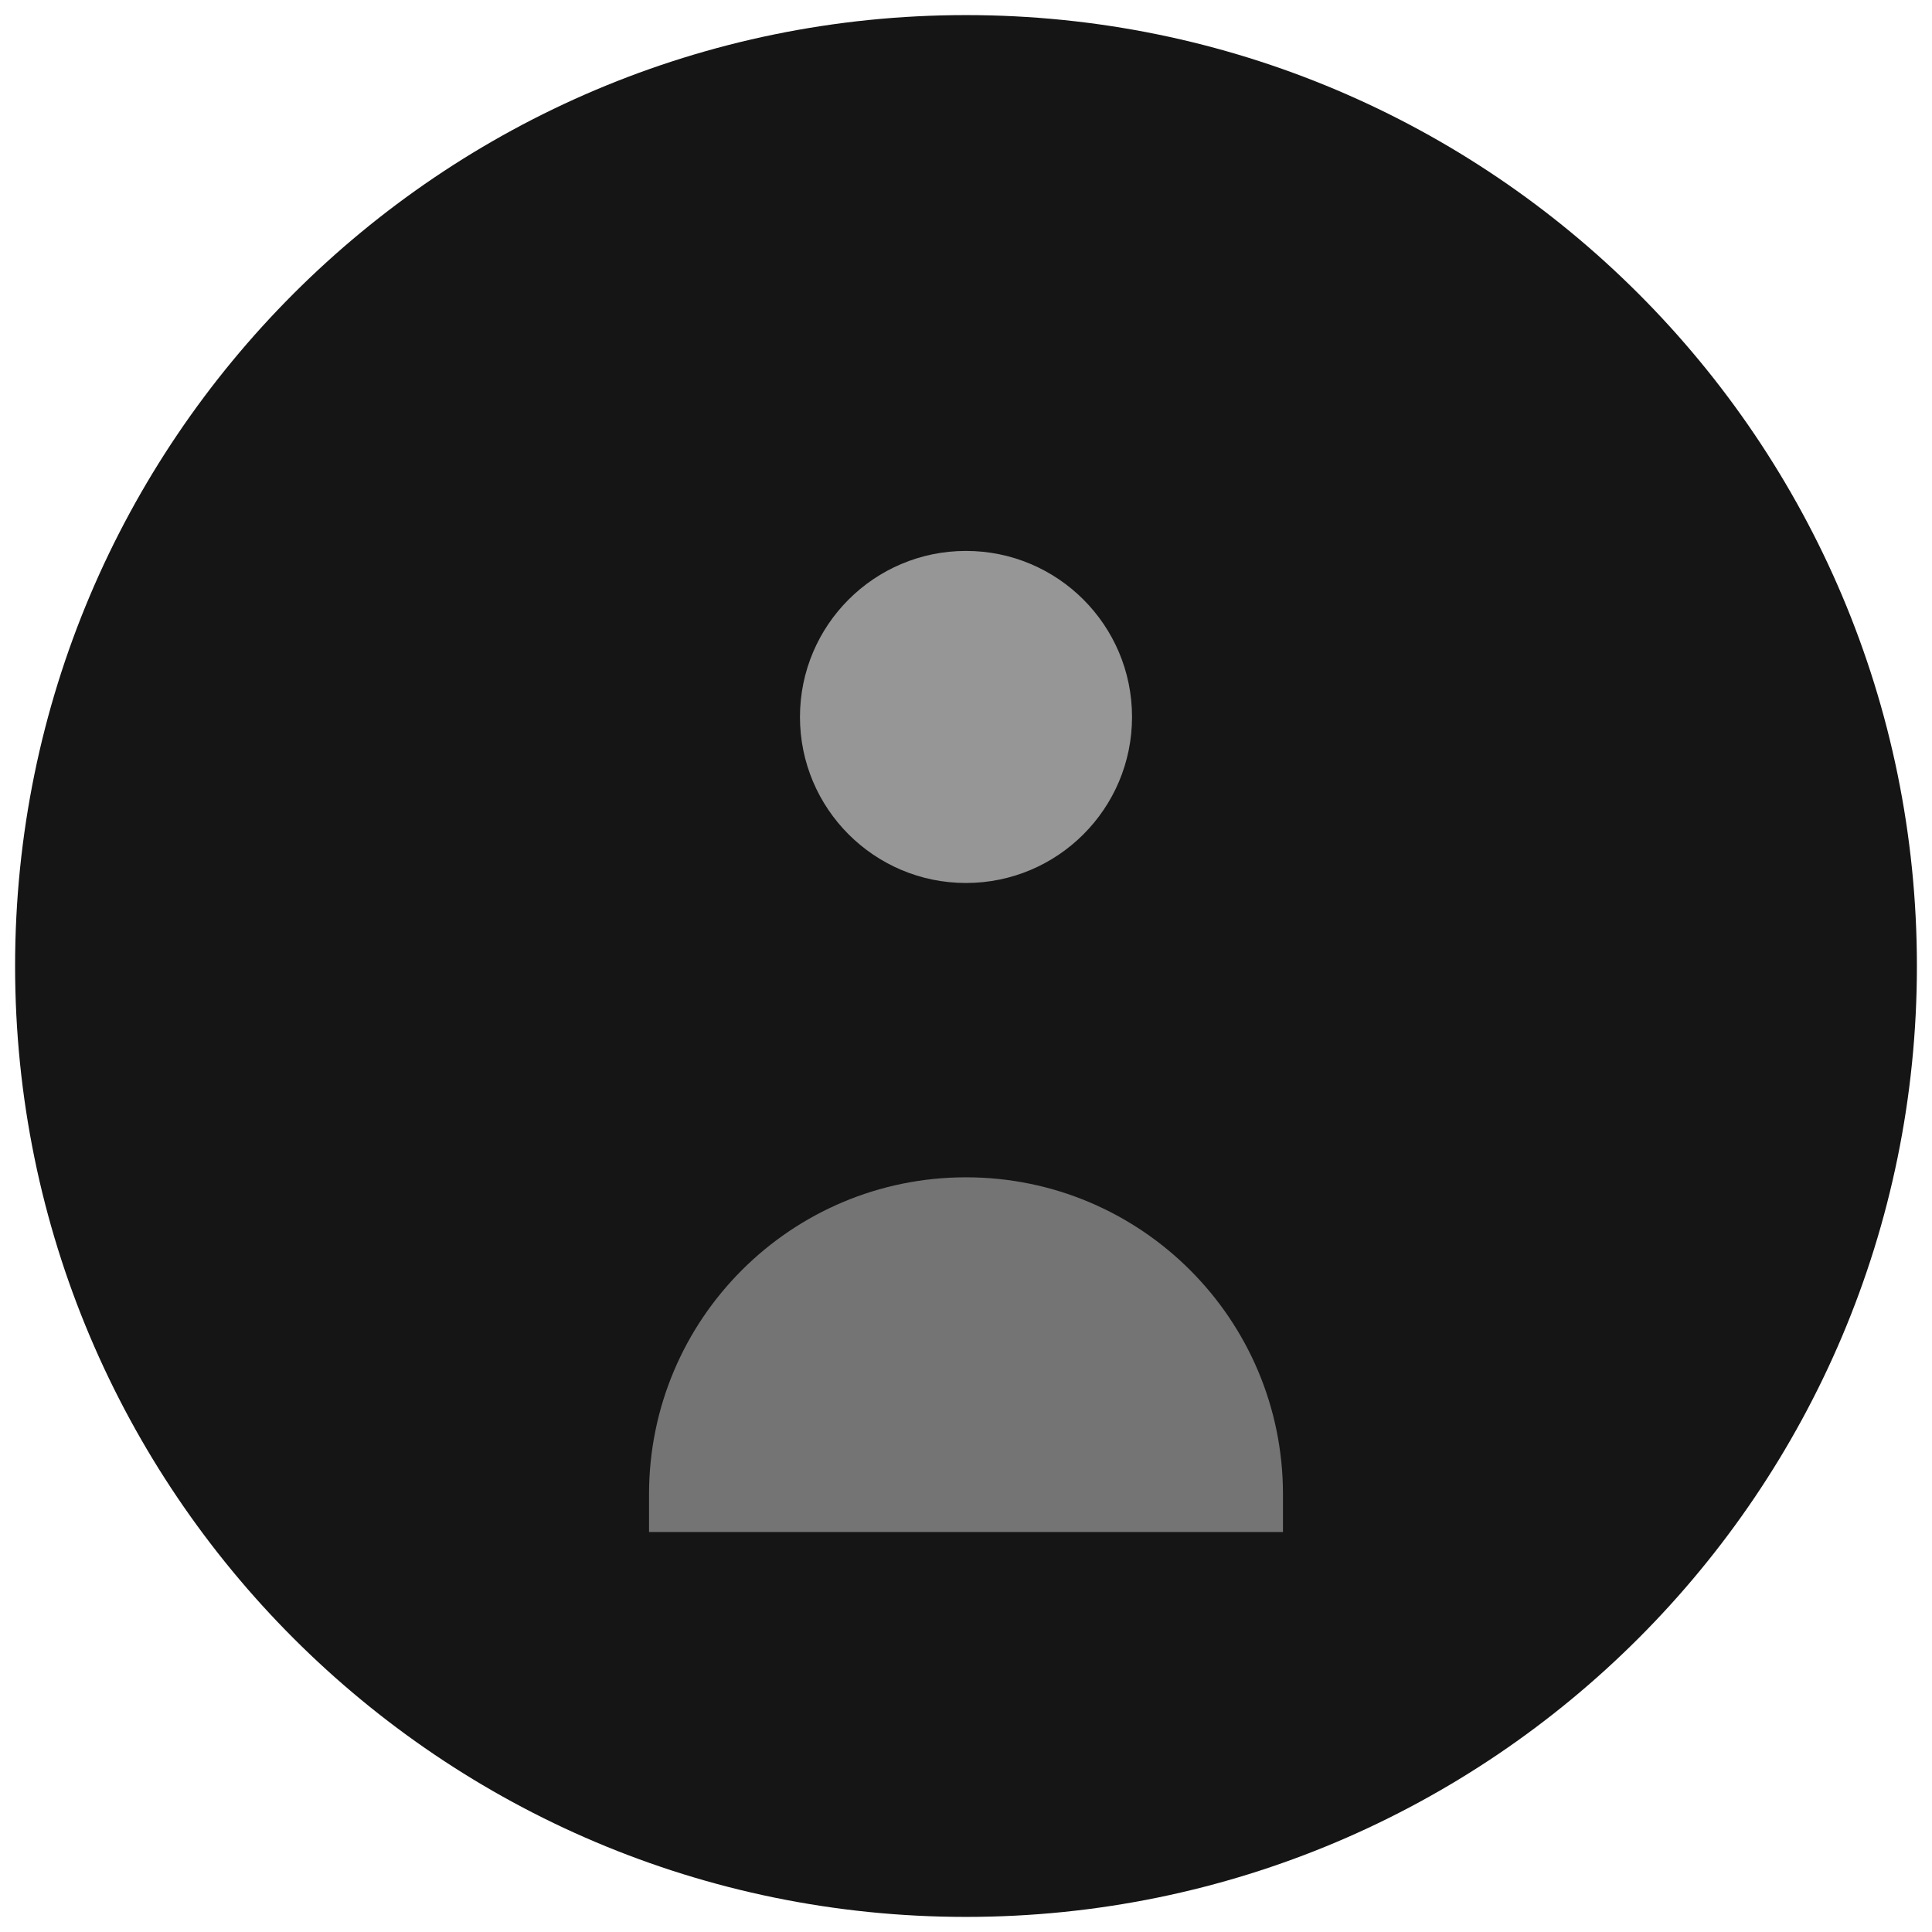
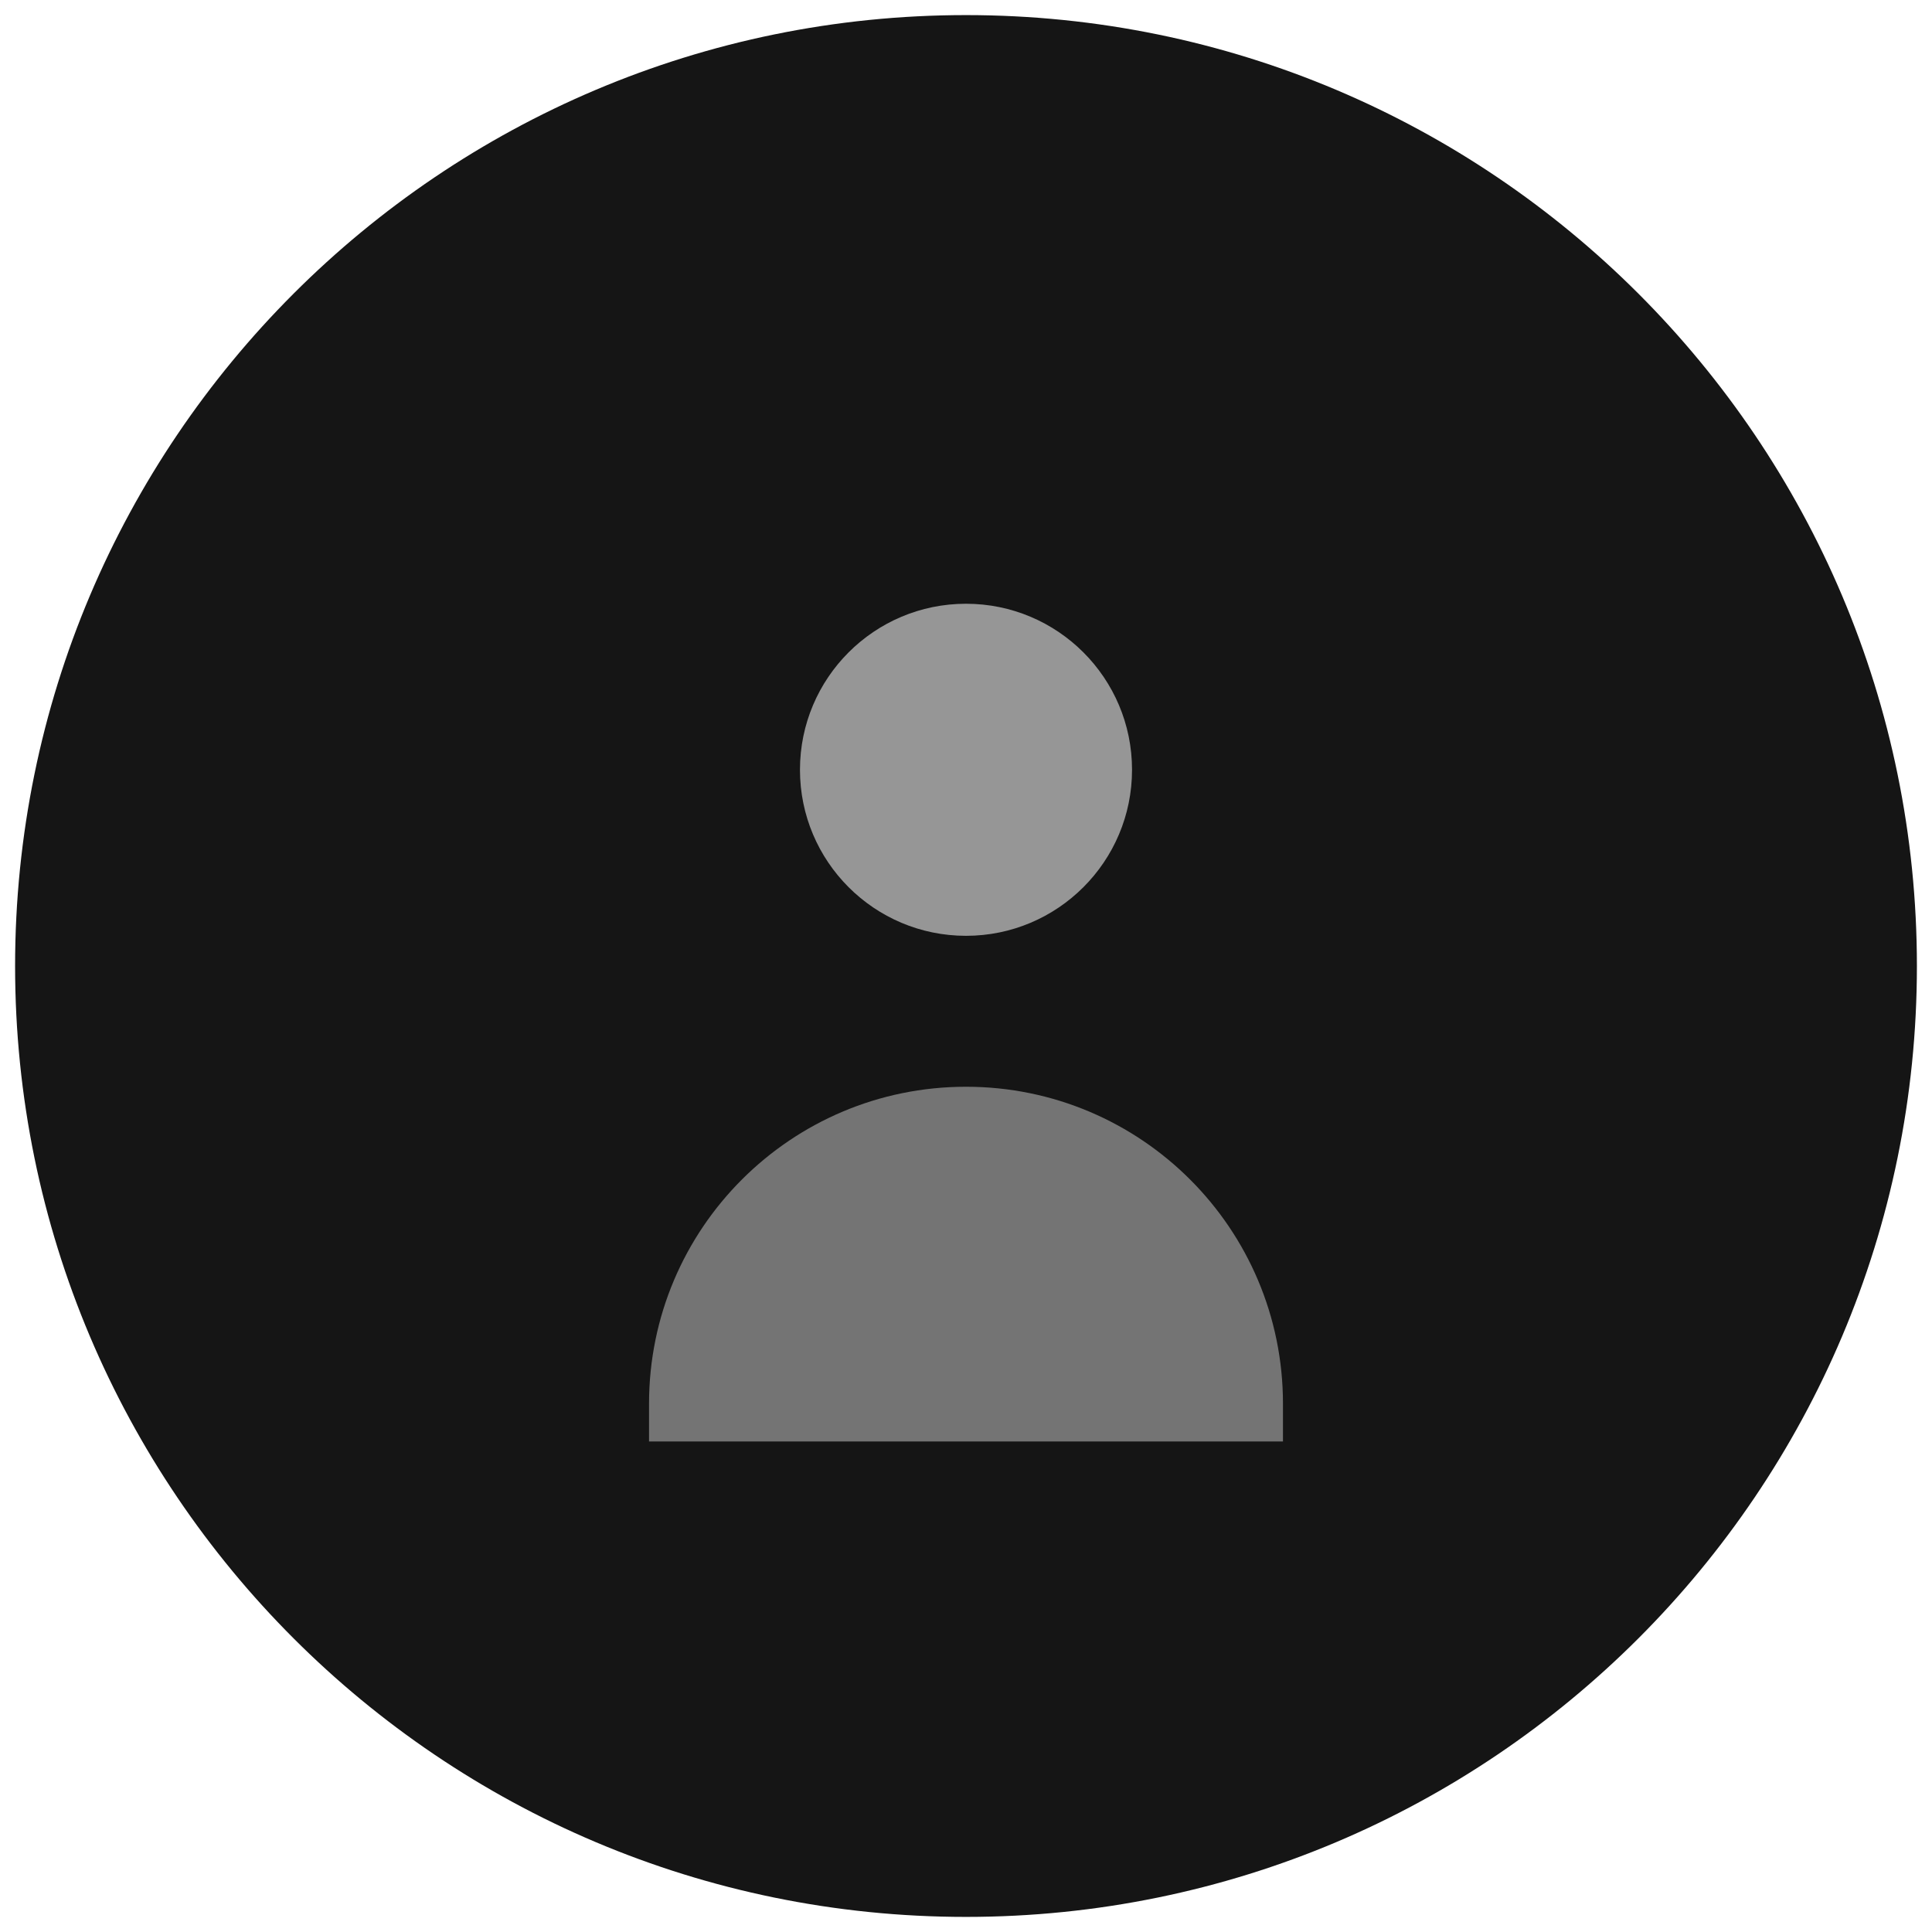
<svg xmlns="http://www.w3.org/2000/svg" viewBox="0 0 256 256" role="img" aria-labelledby="title desc">
  <circle cx="128" cy="128" r="126" fill="#151515" />
-   <circle cx="128" cy="95" r="22" fill="#969696" />
-   <path d="M86 198c0-23.2 18.8-42 42-42s42 18.8 42 42v5H86z" fill="#747474" />
+   <circle cx="128" cy="102" r="22" fill="#969696" />
+   <path d="M86 186c0-23.2 18.8-42 42-42s42 18.8 42 42v5H86z" fill="#747474" />
</svg>
